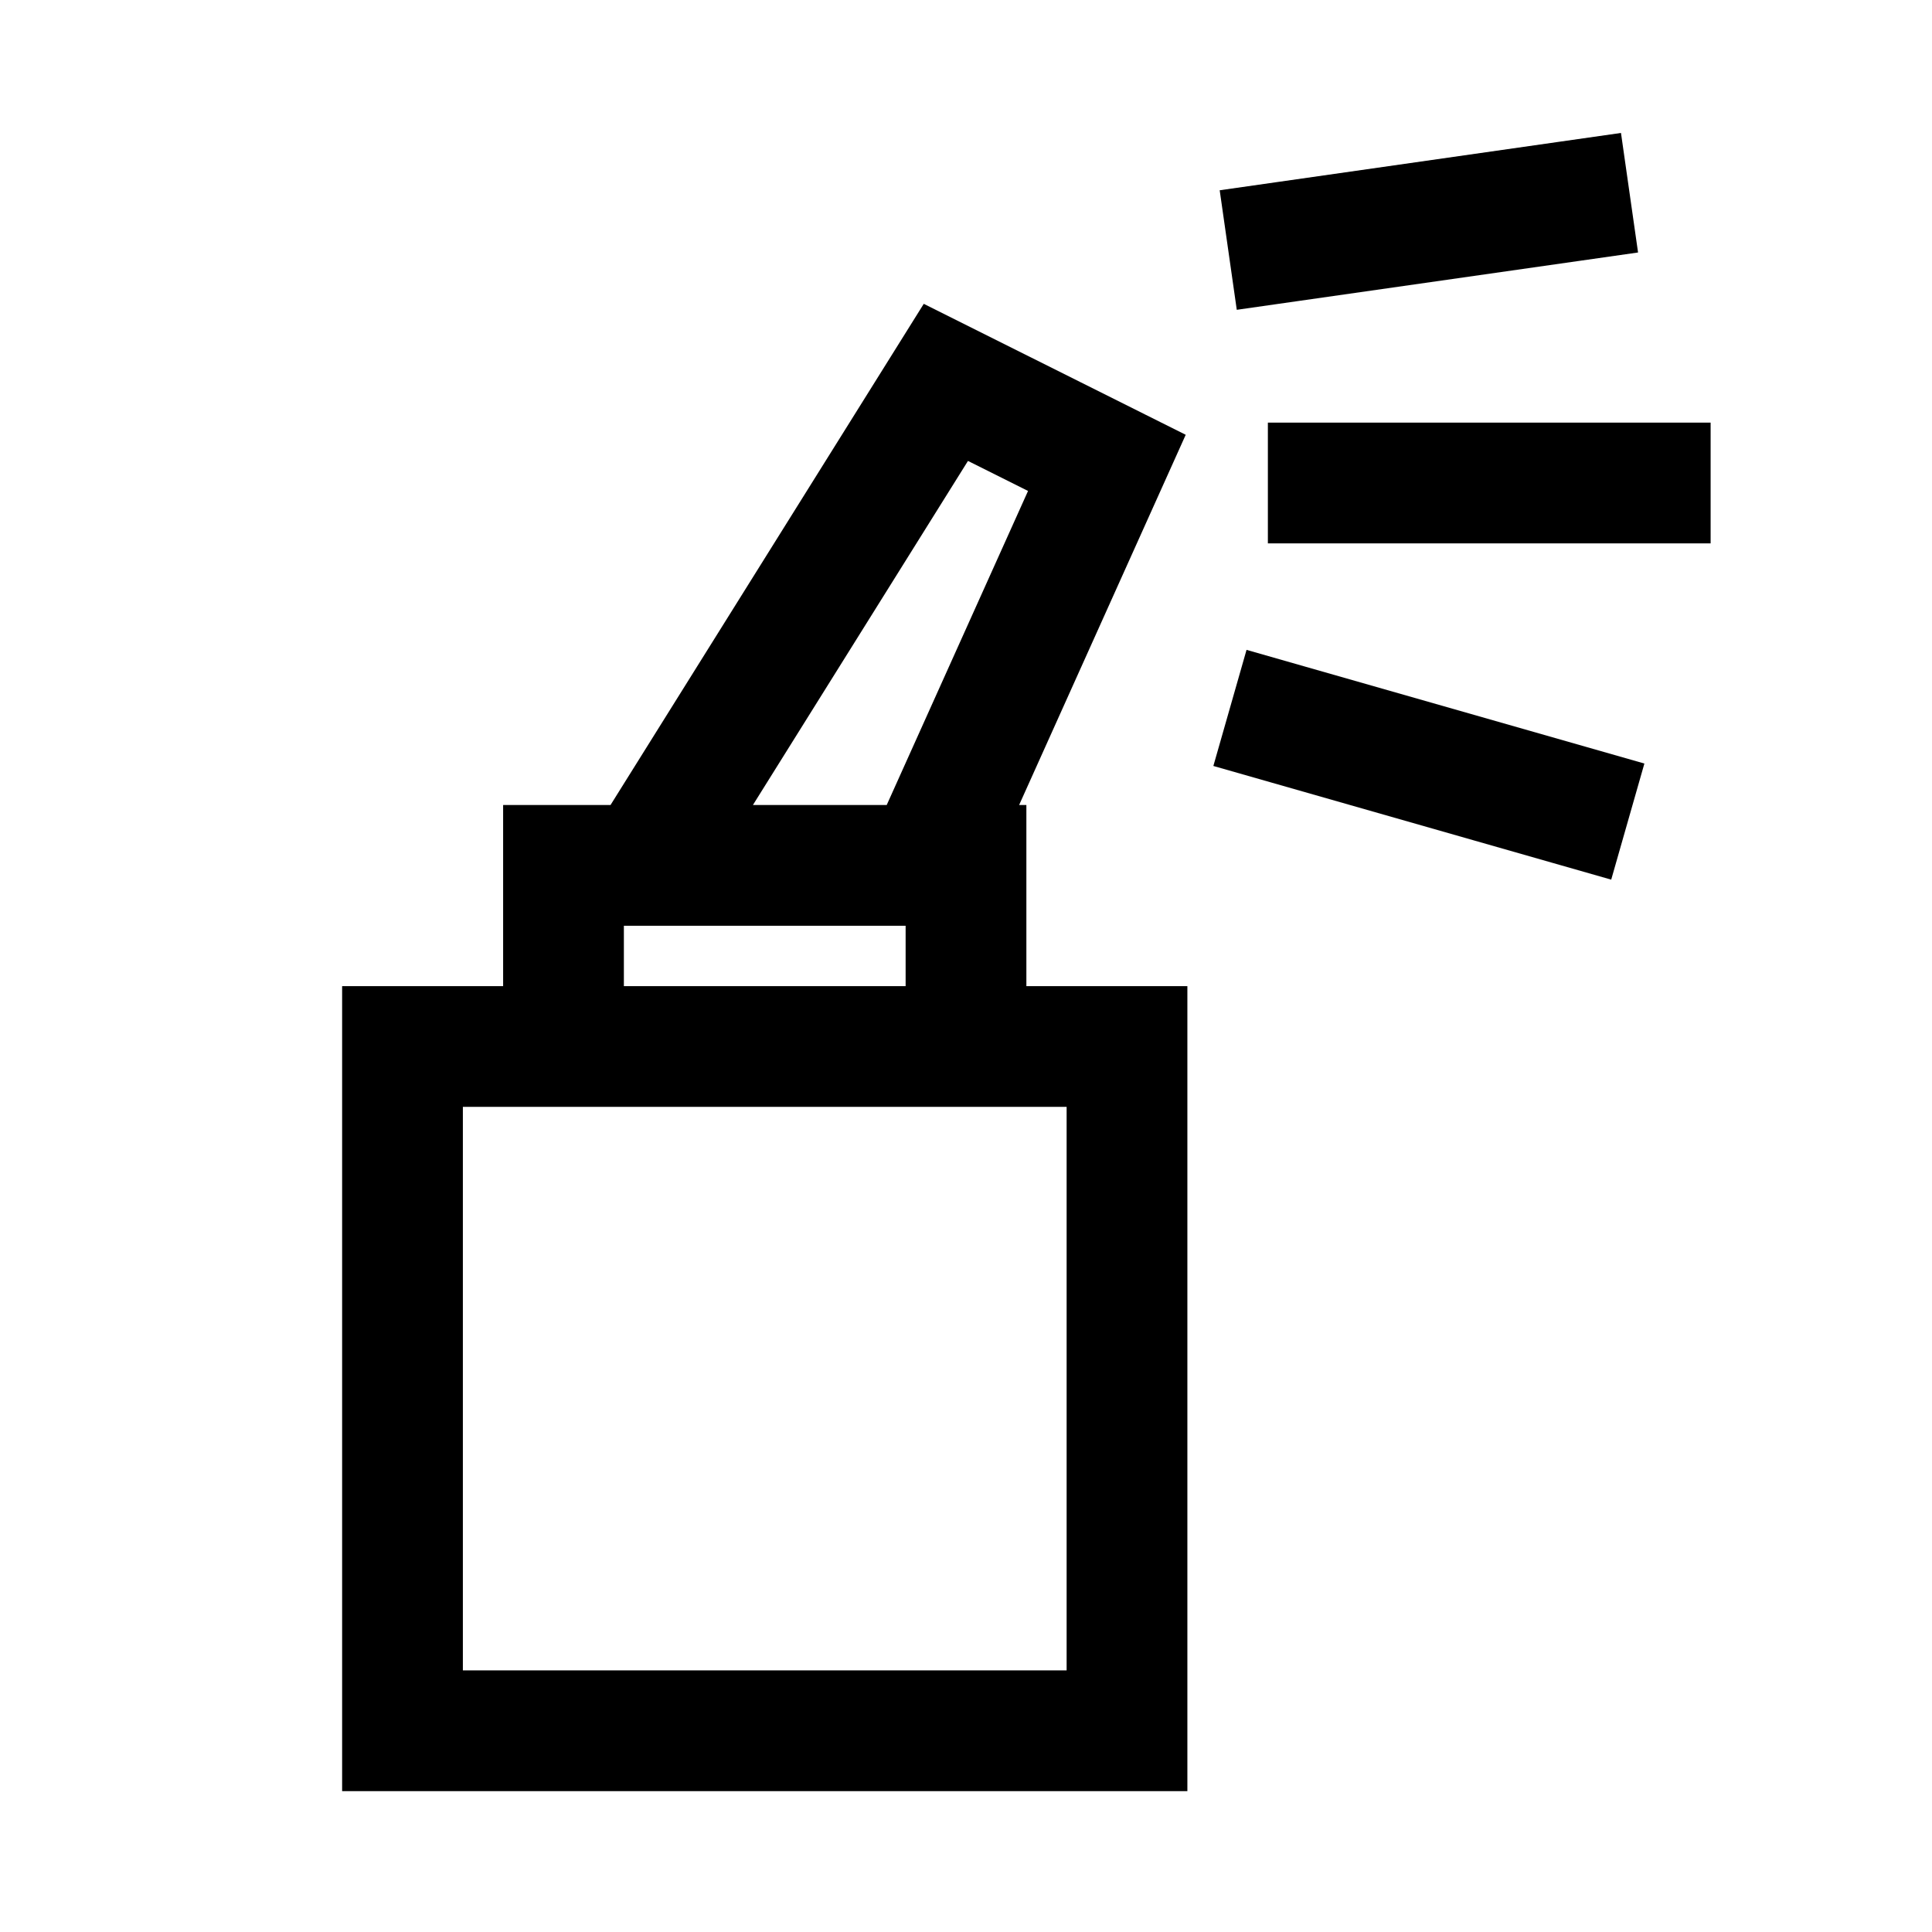
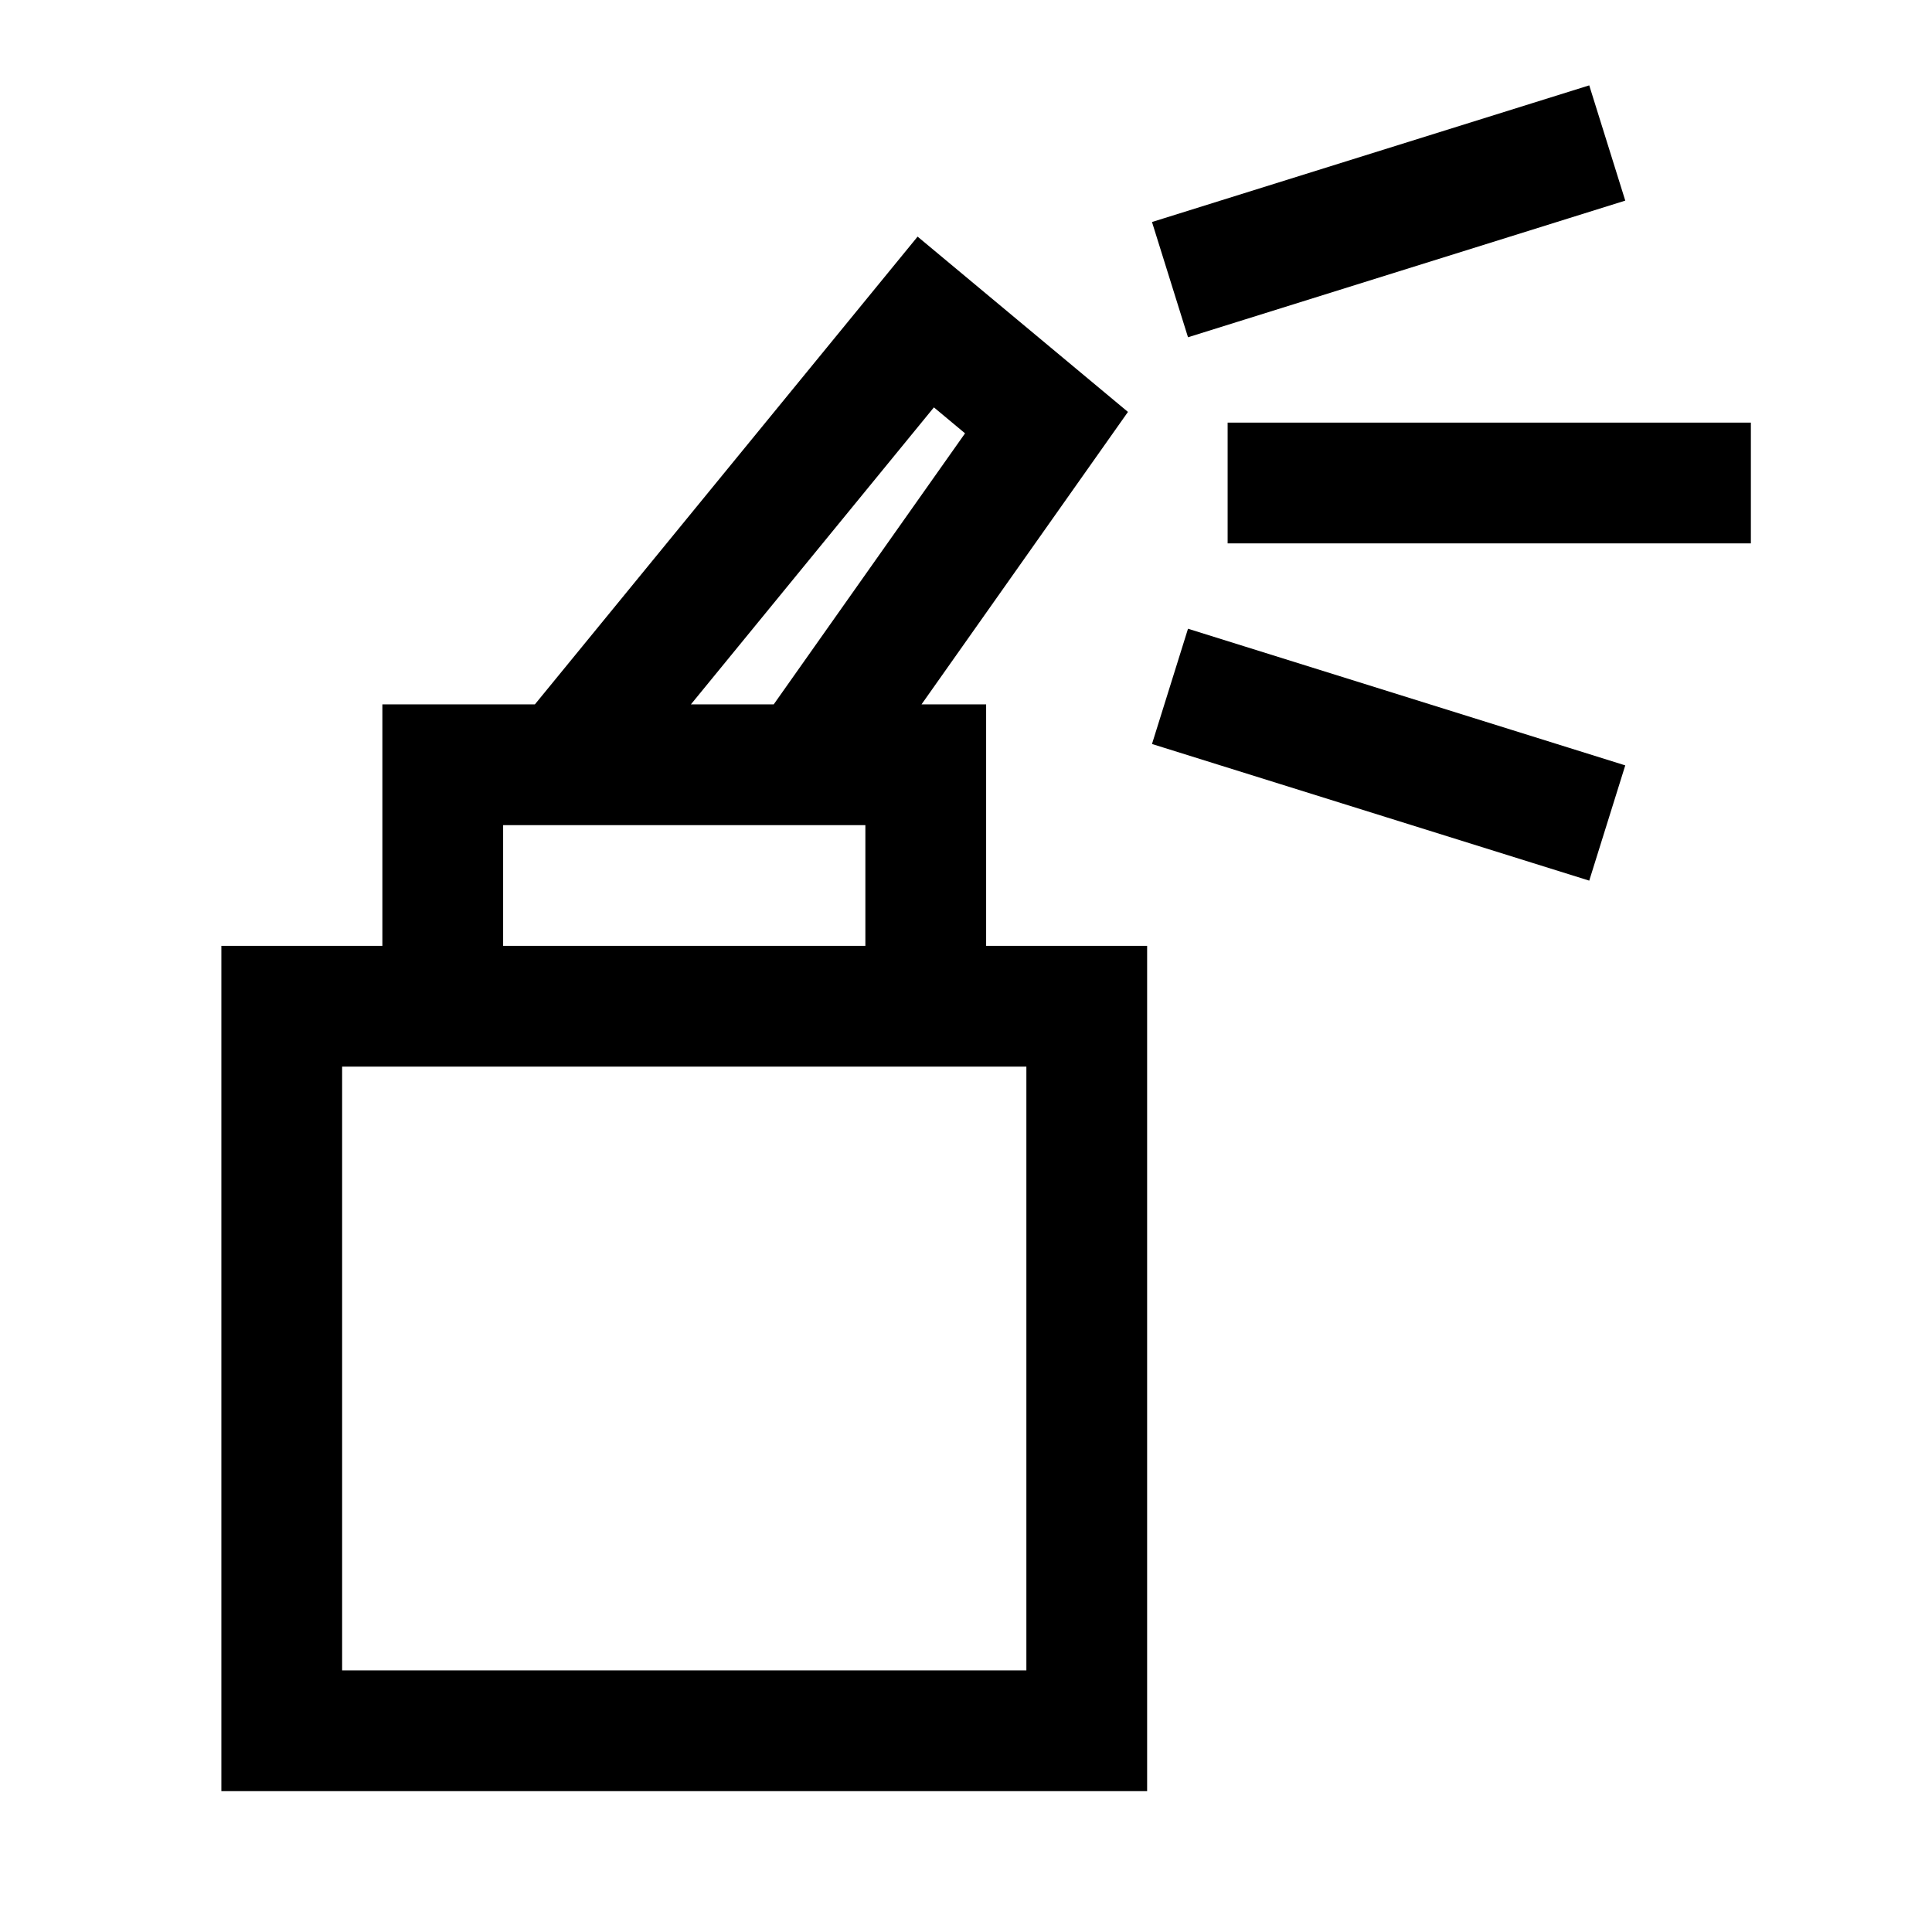
<svg xmlns="http://www.w3.org/2000/svg" viewBox="0 0 24 24" fill="none" stroke="currentColor" stroke-linecap="square" stroke-linejoin="miter" stroke-miterlimit="3.5" stroke-width="1.5">
-   <path d="M5 13h9v8.5H5Zm2-2.25h5V13H7Zm1 0h3.5l2.25-5-2-1ZM16 3l3.5-.5m-3 3.5h4M16 9l3.5 1" />
+   <path d="M3.5 12.5h10v9h-10Zm2-3h6v3h-6Zm1.5 0h3l3-4.25L11.5 4Zm8.25-6.25 4-1.25M16 6h5m-5.75 2.75 4 1.25" />
</svg>
